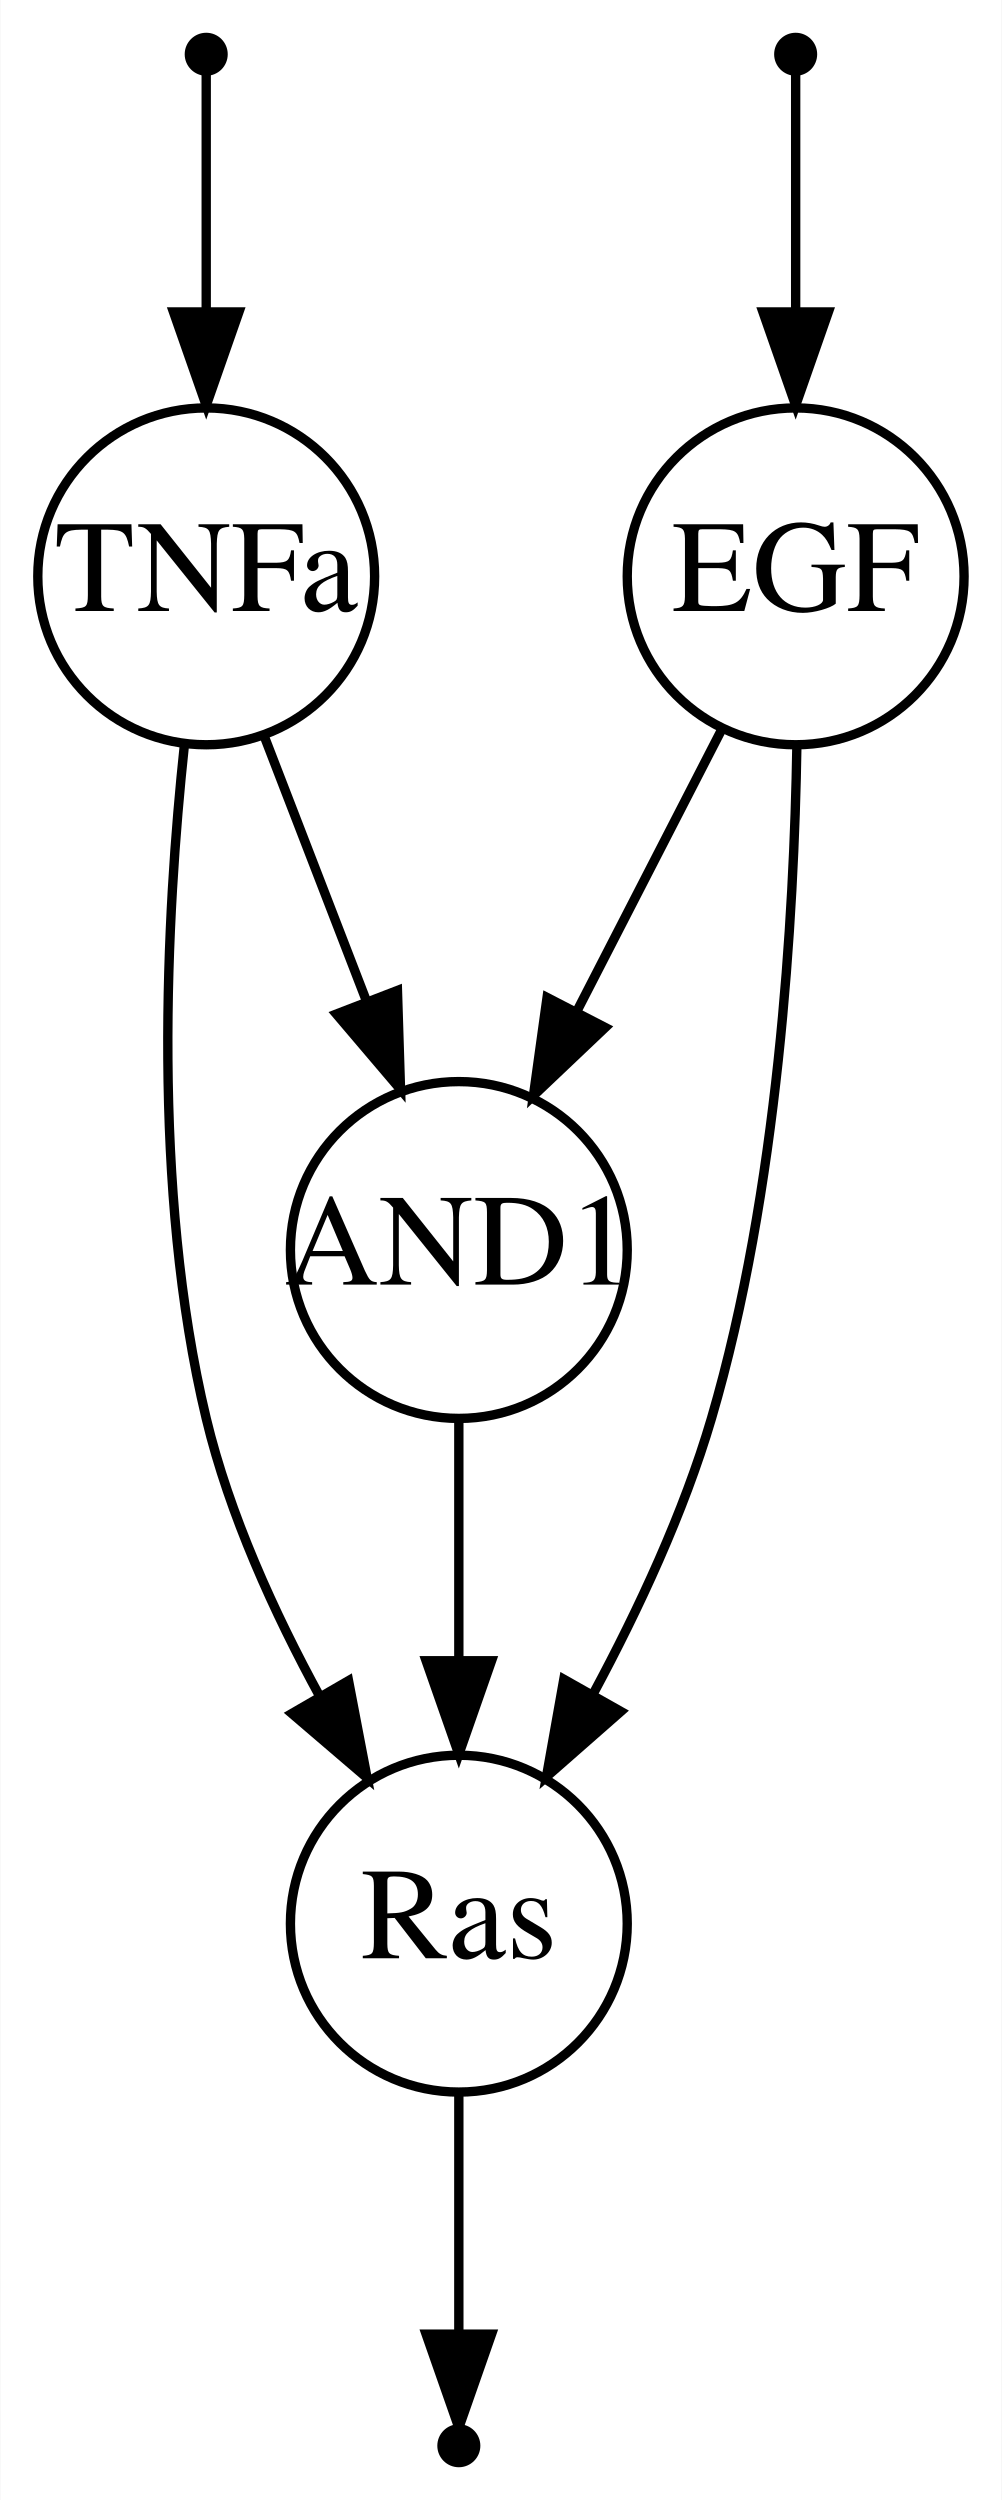
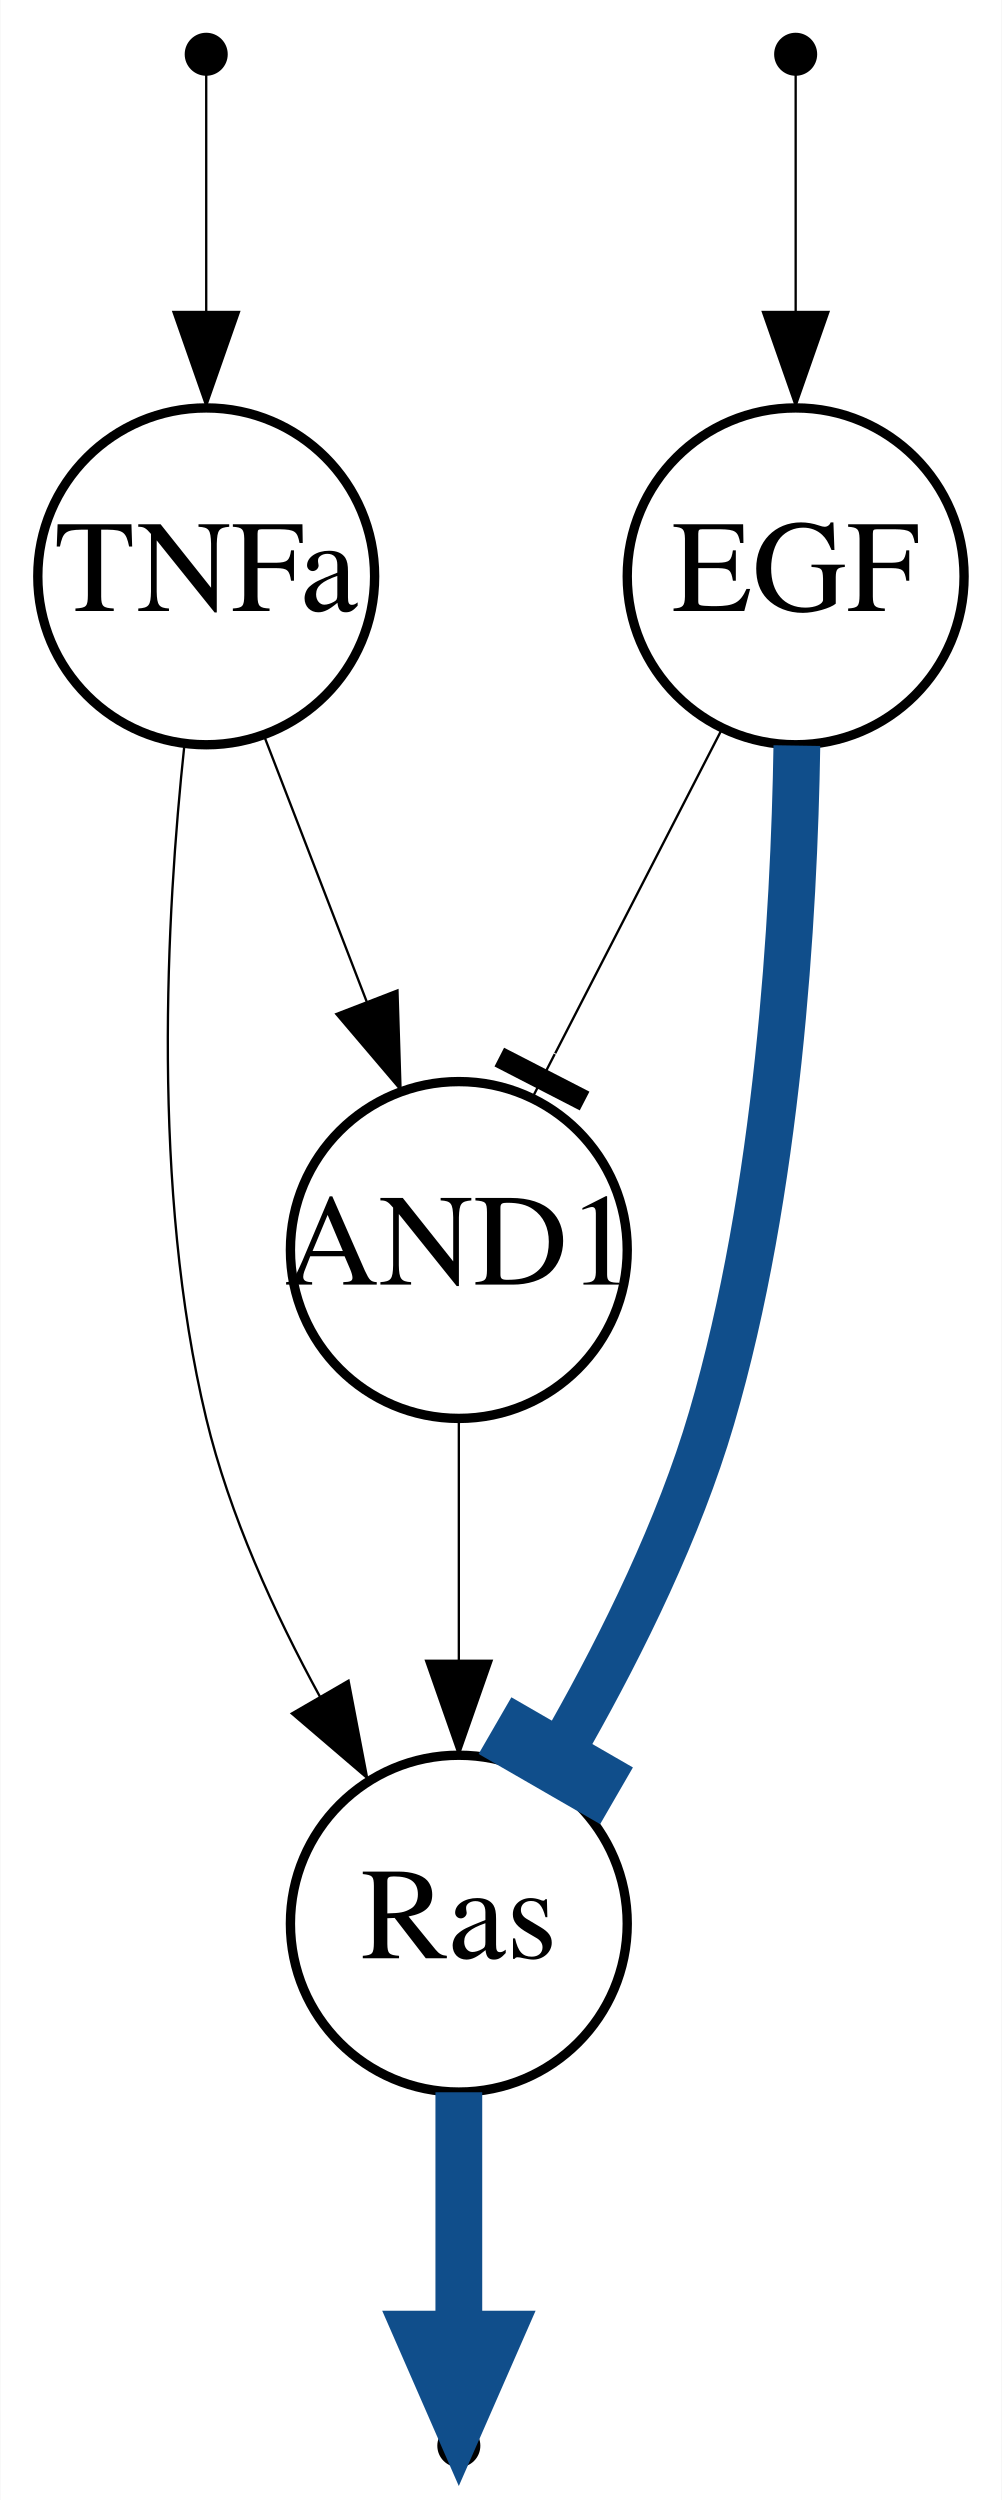
<svg xmlns="http://www.w3.org/2000/svg" width="107pt" height="267pt" viewBox="0.00 0.00 107.00 267.20">
  <g id="graph0" class="graph" transform="scale(1 1) rotate(0) translate(4 263.2)">
    <polygon fill="white" stroke="transparent" points="-4,4 -4,-263.2 103,-263.2 103,4 -4,4" />
    <g id="node1" class="node">
      <ellipse fill="none" stroke="black" cx="81" cy="-201.6" rx="18" ry="18" />
      <text text-anchor="middle" x="81" y="-197.9" font-family="Times,serif" font-size="14.00">EGF</text>
    </g>
    <g id="node2" class="node">
      <ellipse fill="none" stroke="black" cx="45" cy="-129.6" rx="18" ry="18" />
      <text text-anchor="middle" x="45" y="-125.9" font-family="Times,serif" font-size="14.00">AND1</text>
    </g>
    <g id="edge1" class="edge">
-       <path fill="none" stroke="black" d="M73.01,-185.06C68.49,-176.27 62.73,-165.08 57.62,-155.13" />
-       <polygon fill="black" stroke="black" points="60.65,-153.38 52.97,-146.09 54.43,-156.59 60.65,-153.38" />
+       <path fill="none" stroke="black" stroke-width="0.25" d="M73.01,-185.06C67.79,-174.91 60.92,-161.56 55.3,-150.62" />
+       <polygon fill="black" stroke="black" stroke-width="0.25" points="48.98,-149.27 57.87,-144.69 58.79,-146.47 49.89,-151.05 48.98,-149.27" />
+       <polyline fill="none" stroke="black" stroke-width="0.25" points="52.97,-146.09 55.25,-150.54 " />
    </g>
    <g id="node4" class="node">
      <ellipse fill="none" stroke="black" cx="45" cy="-57.6" rx="18" ry="18" />
      <text text-anchor="middle" x="45" y="-53.9" font-family="Times,serif" font-size="14.00">Ras</text>
    </g>
    <g id="edge4" class="edge">
-       <path fill="none" stroke="black" d="M81.13,-183.51C80.84,-165.33 79.14,-135.89 72,-111.6 69.05,-101.56 64.2,-91.16 59.42,-82.27" />
-       <polygon fill="black" stroke="black" points="62.32,-80.28 54.36,-73.29 56.22,-83.72 62.32,-80.28" />
+       <path fill="none" stroke="#104e8b" stroke-width="5" d="M81.13,-183.51C80.84,-165.33 79.14,-135.89 72,-111.6 68.55,-99.85 62.5,-87.61 57,-77.86" />
+       <polygon fill="#104e8b" stroke="#104e8b" stroke-width="5" points="50.53,-76.65 59.19,-71.65 60.19,-73.38 51.53,-78.38 50.53,-76.65" />
+       <polyline fill="none" stroke="#104e8b" stroke-width="5" points="54.36,-73.29 56.86,-77.62 " />
    </g>
    <g id="edge3" class="edge">
-       <path fill="none" stroke="black" d="M45,-111.3C45,-103.58 45,-94.31 45,-85.71" />
-       <polygon fill="black" stroke="black" points="48.5,-85.7 45,-75.7 41.5,-85.7 48.5,-85.7" />
+       <path fill="none" stroke="black" stroke-width="0.25" d="M45,-111.3C45,-103.58 45,-94.31 45,-85.71" />
+       <polygon fill="black" stroke="black" stroke-width="0.25" points="48.5,-85.7 45,-75.7 41.5,-85.7 48.5,-85.7" />
    </g>
    <g id="node3" class="node">
      <ellipse fill="none" stroke="black" cx="18" cy="-201.6" rx="18" ry="18" />
      <text text-anchor="middle" x="18" y="-197.9" font-family="Times,serif" font-size="14.00">TNFa</text>
    </g>
    <g id="edge2" class="edge">
-       <path fill="none" stroke="black" d="M24.26,-184.36C27.5,-175.97 31.53,-165.53 35.17,-156.1" />
-       <polygon fill="black" stroke="black" points="38.44,-157.34 38.77,-146.75 31.91,-154.82 38.44,-157.34" />
+       <path fill="none" stroke="black" stroke-width="0.25" d="M24.26,-184.36C27.5,-175.97 31.53,-165.53 35.17,-156.1" />
+       <polygon fill="black" stroke="black" stroke-width="0.25" points="38.44,-157.34 38.77,-146.75 31.91,-154.82 38.44,-157.34" />
    </g>
    <g id="edge5" class="edge">
-       <path fill="none" stroke="black" d="M15.67,-183.59C13.73,-165.48 12.12,-136.09 18,-111.6 20.47,-101.32 25.28,-90.78 30.17,-81.83" />
-       <polygon fill="black" stroke="black" points="33.21,-83.57 35.2,-73.17 27.15,-80.06 33.21,-83.57" />
+       <path fill="none" stroke="black" stroke-width="0.25" d="M15.67,-183.59C13.73,-165.48 12.12,-136.09 18,-111.6 20.47,-101.32 25.28,-90.78 30.17,-81.83" />
+       <polygon fill="black" stroke="black" stroke-width="0.25" points="33.21,-83.57 35.2,-73.17 27.15,-80.06 33.21,-83.57" />
    </g>
    <g id="node5" class="node">
      <ellipse fill="black" stroke="black" cx="45" cy="-1.8" rx="1.8" ry="1.8" />
    </g>
    <g id="edge6" class="edge">
-       <path fill="none" stroke="black" d="M45,-39.58C45,-31.17 45,-21.28 45,-13.87" />
-       <polygon fill="black" stroke="black" points="48.5,-13.73 45,-3.73 41.5,-13.73 48.5,-13.73" />
+       <path fill="none" stroke="#104e8b" stroke-width="5" d="M45,-39.58C45,-31.17 45,-21.28 45,-13.87" />
+       <polygon fill="#104e8b" stroke="#104e8b" stroke-width="5" points="49.38,-13.73 45,-3.73 40.63,-13.73 49.38,-13.73" />
    </g>
    <g id="node6" class="node">
+       <ellipse fill="black" stroke="black" cx="81" cy="-257.4" rx="1.8" ry="1.8" />
+     </g>
+     <g id="edge7" class="edge">
+       <path fill="none" stroke="black" stroke-width="0.25" d="M81,-255.47C81,-252.24 81,-241.15 81,-229.95" />
+       <polygon fill="black" stroke="black" stroke-width="0.25" points="84.5,-229.86 81,-219.86 77.5,-229.86 84.5,-229.86" />
+     </g>
+     <g id="node7" class="node">
      <ellipse fill="black" stroke="black" cx="18" cy="-257.4" rx="1.8" ry="1.8" />
    </g>
-     <g id="edge7" class="edge">
-       <path fill="none" stroke="black" d="M18,-255.47C18,-252.24 18,-241.15 18,-229.95" />
-       <polygon fill="black" stroke="black" points="21.5,-229.86 18,-219.86 14.5,-229.86 21.5,-229.86" />
-     </g>
-     <g id="node7" class="node">
-       <ellipse fill="black" stroke="black" cx="81" cy="-257.4" rx="1.8" ry="1.8" />
-     </g>
    <g id="edge8" class="edge">
-       <path fill="none" stroke="black" d="M81,-255.47C81,-252.24 81,-241.15 81,-229.95" />
-       <polygon fill="black" stroke="black" points="84.5,-229.86 81,-219.86 77.5,-229.86 84.5,-229.86" />
+       <path fill="none" stroke="black" stroke-width="0.25" d="M18,-255.47C18,-252.24 18,-241.15 18,-229.95" />
+       <polygon fill="black" stroke="black" stroke-width="0.25" points="21.5,-229.86 18,-219.86 14.5,-229.86 21.5,-229.86" />
    </g>
  </g>
</svg>
